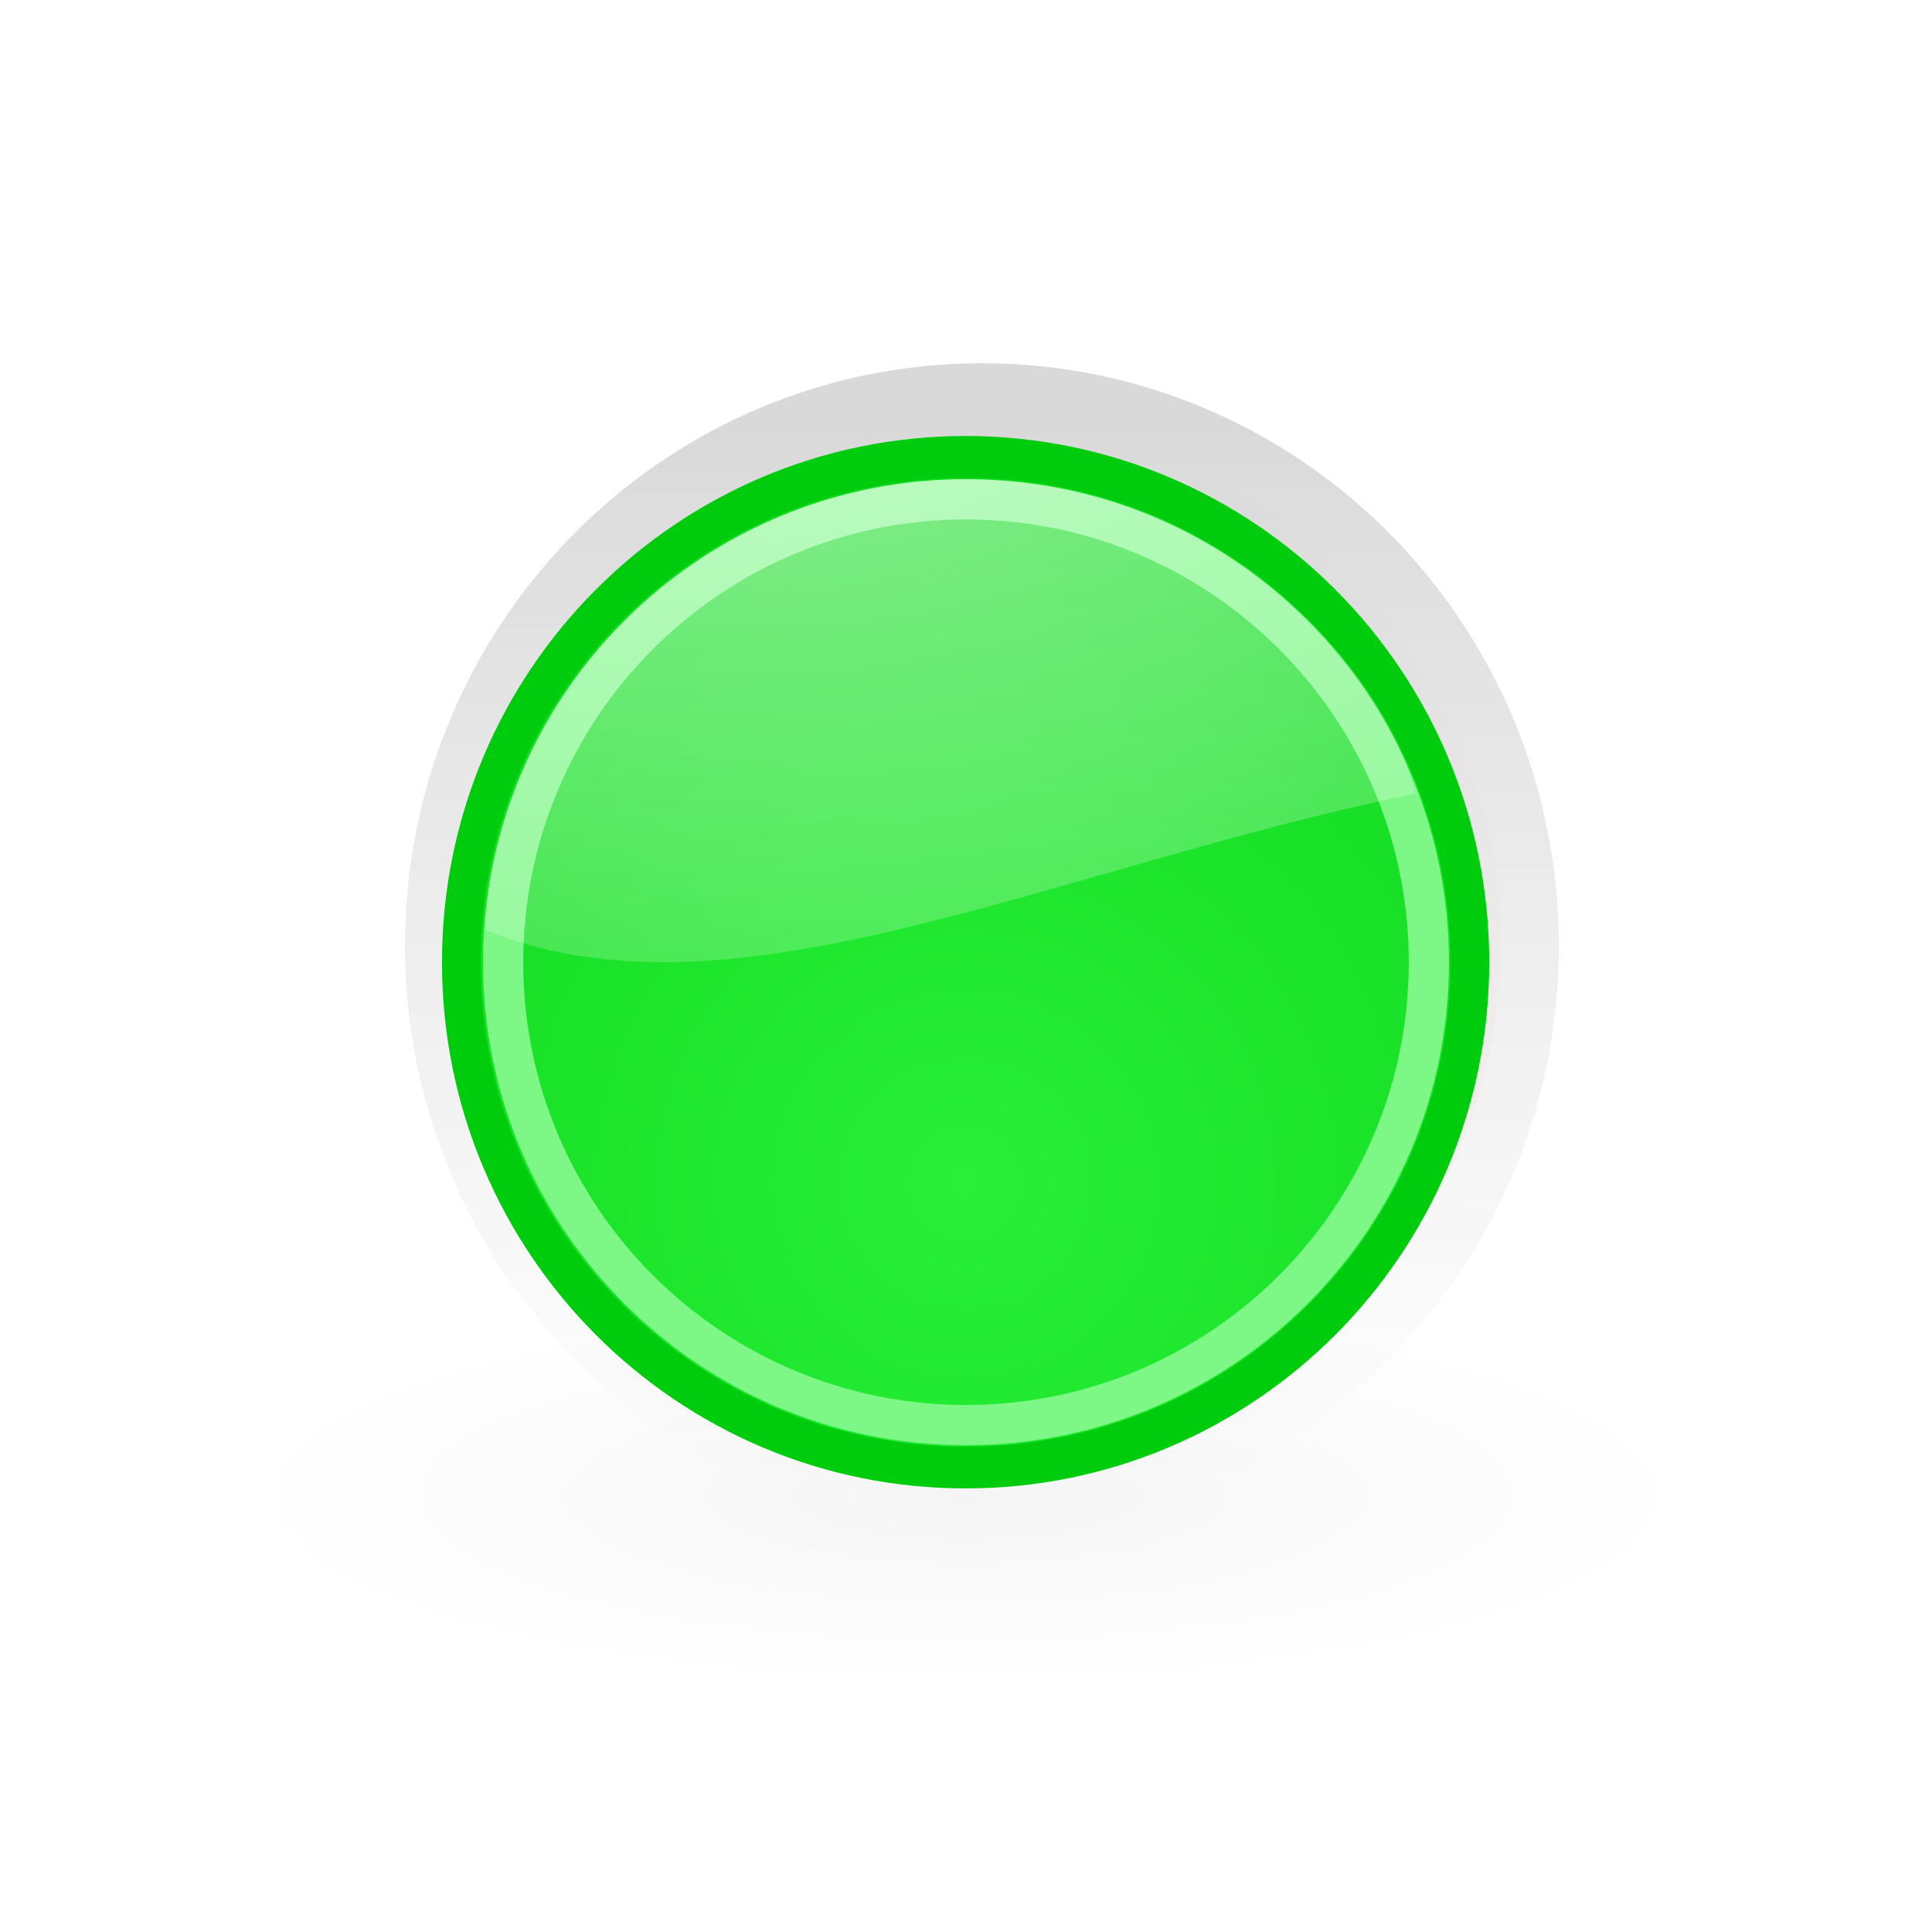
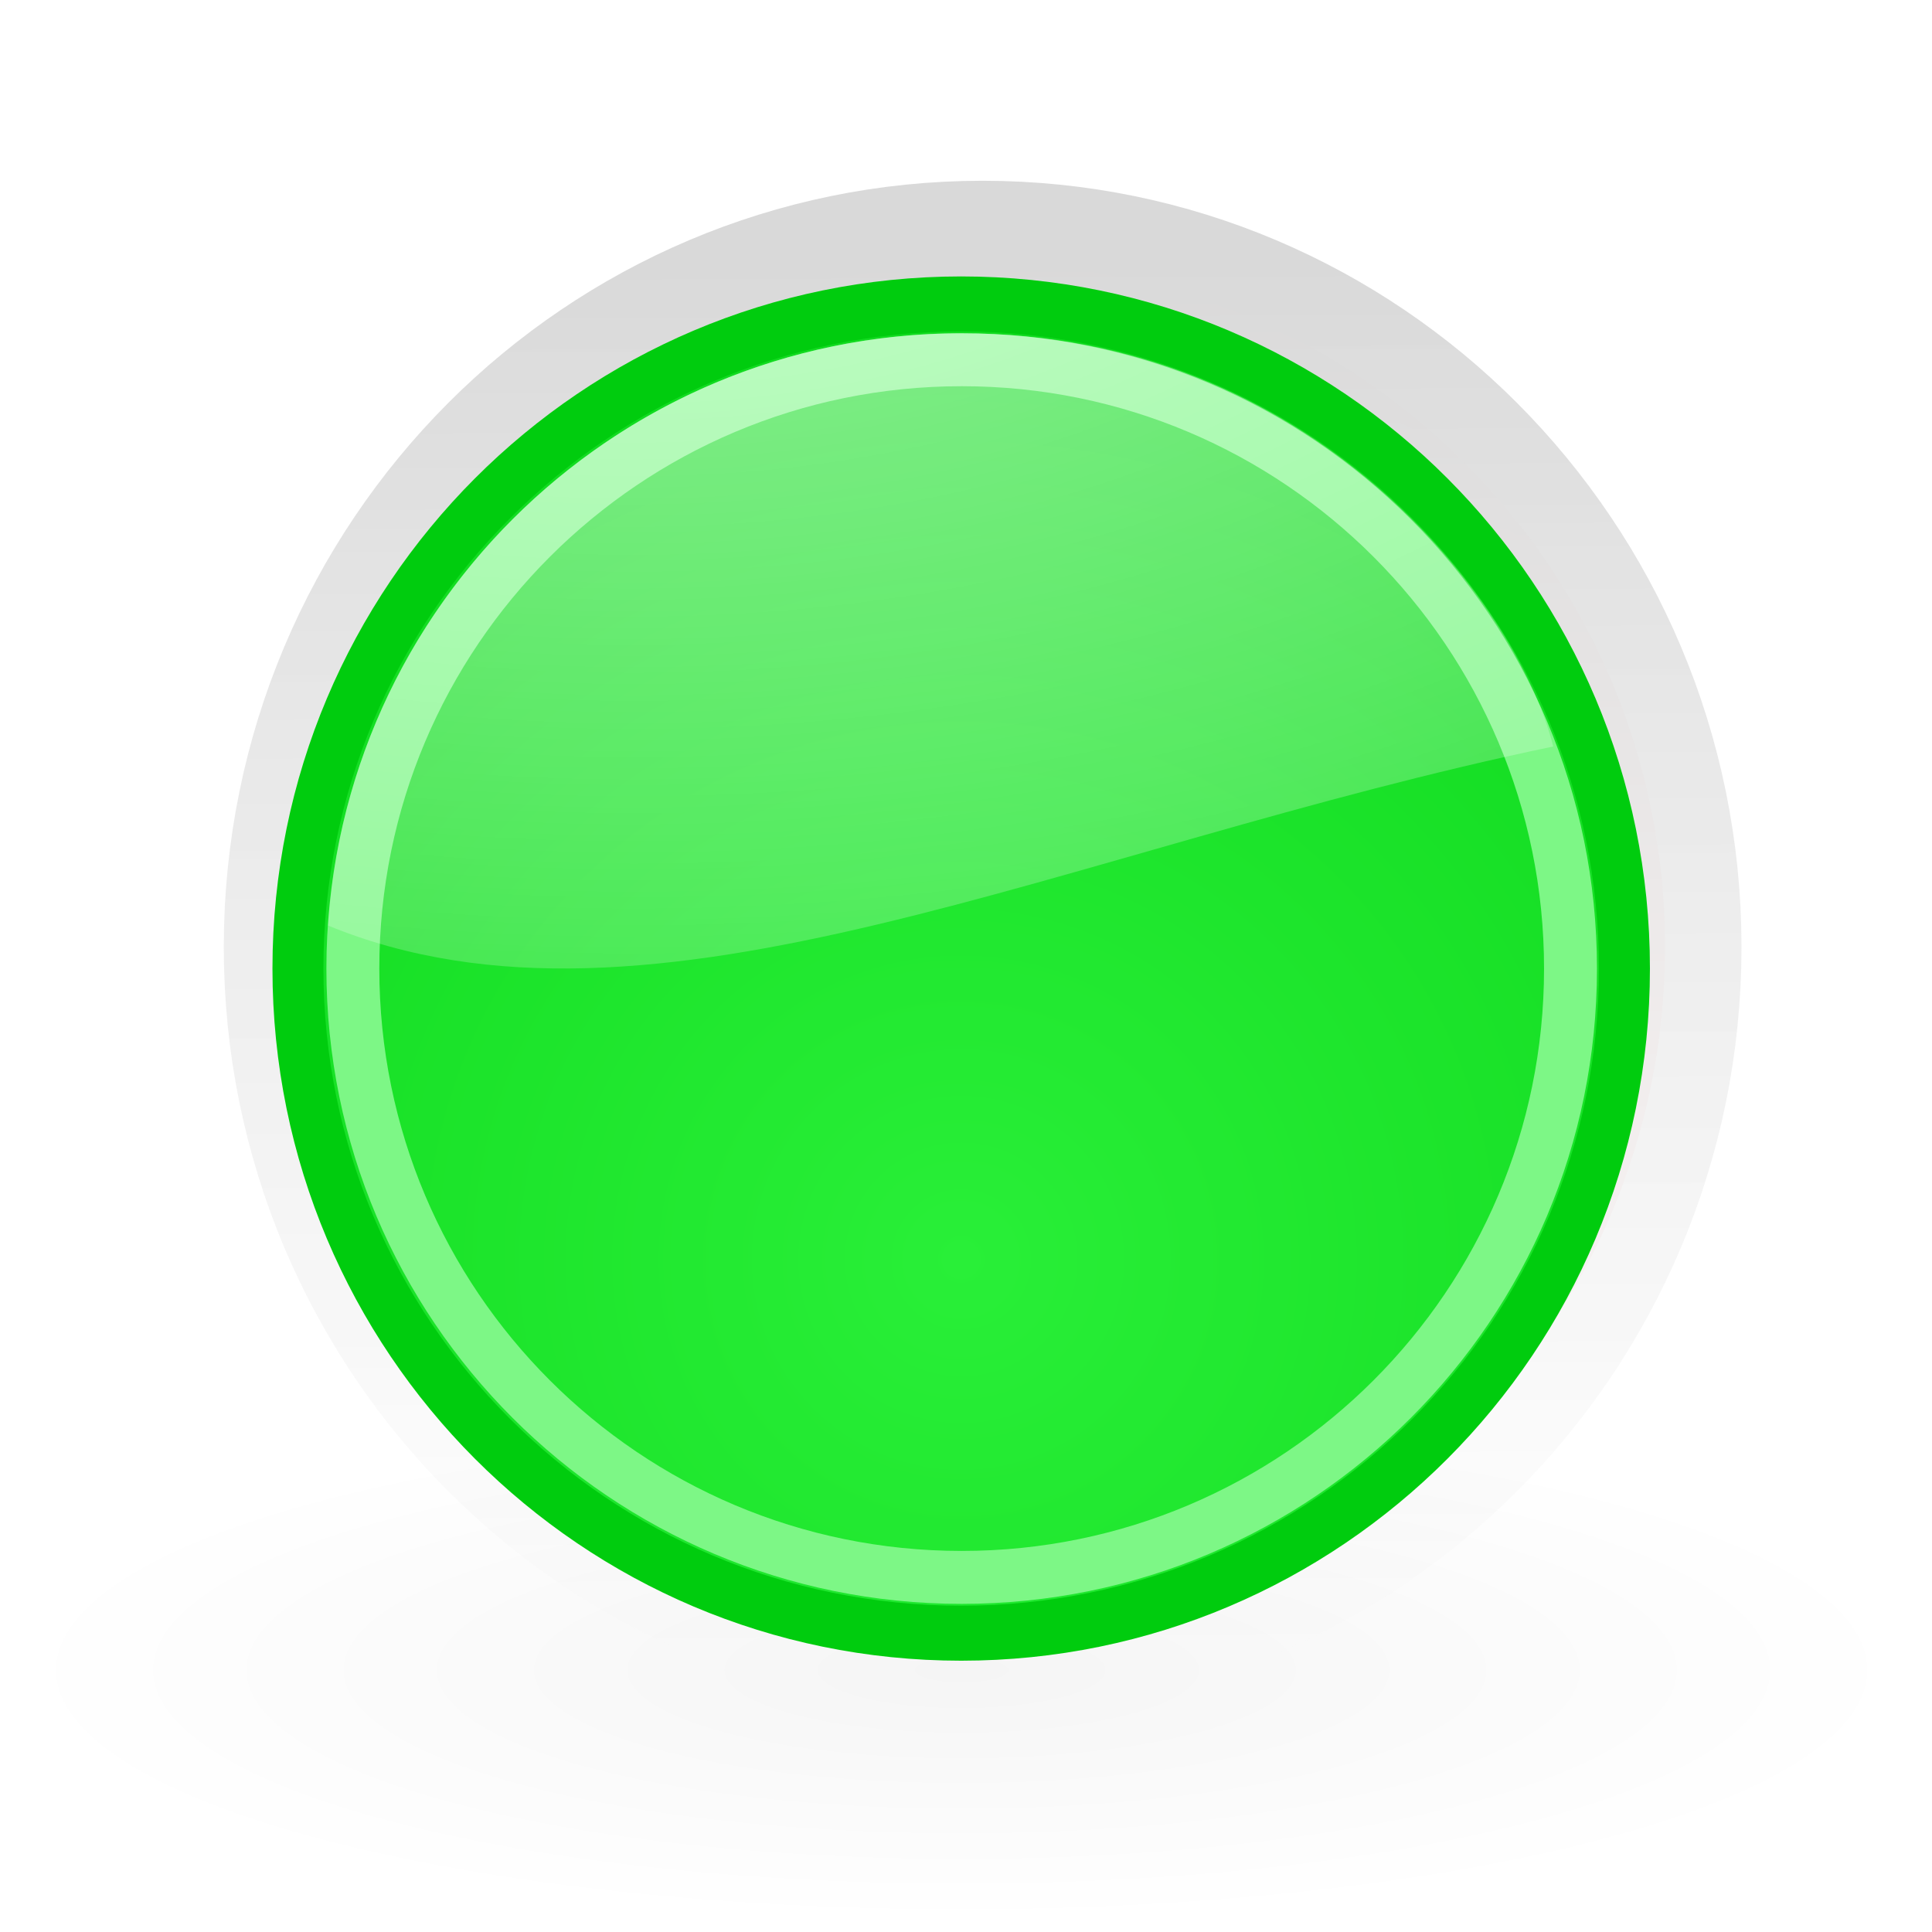
<svg xmlns="http://www.w3.org/2000/svg" xmlns:xlink="http://www.w3.org/1999/xlink" id="svg1307" viewBox="0 0 48 48" version="1.1" width="100%" height="100%">
  <defs id="defs1309">
    <linearGradient id="linearGradient3788">
      <stop offset="0" style="stop-color:#29ef38;stop-opacity:1;" id="stop3790" />
      <stop offset="1" style="stop-color:#00cc0e;stop-opacity:1;" id="stop3792" />
    </linearGradient>
    <linearGradient id="linearGradient2257">
      <stop id="stop2259" style="stop-color:#ef2929" offset="0" />
      <stop id="stop2261" style="stop-color:#cc0000" offset="1" />
    </linearGradient>
    <radialGradient id="radialGradient2228" gradientUnits="userSpaceOnUse" cy="36.421" cx="24.837" gradientTransform="matrix(1 0 0 .53672 -3.2417e-13 16.873)" r="15.645">
      <stop id="stop8664" style="stop-color:#000000" offset="0" />
      <stop id="stop8666" style="stop-color:#000000;stop-opacity:0" offset="1" />
    </radialGradient>
    <radialGradient id="radialGradient1368" gradientUnits="userSpaceOnUse" cy="-3.218" cx="21.929" gradientTransform="matrix(3.6588 -3.1339e-16 1.7195e-16 2.0808 -62.416 12.762)" r="13">
      <stop id="stop3342" style="stop-color:#ffffff" offset="0" />
      <stop id="stop3344" style="stop-color:#ffffff;stop-opacity:0" offset="1" />
    </radialGradient>
    <radialGradient id="radialGradient2263" xlink:href="#linearGradient2257" gradientUnits="userSpaceOnUse" cy="28.116" cx="22.5" gradientTransform="matrix(2.3656 -4.9422e-16 5.3598e-16 2.2028 -30.725 -34.24)" r="14.538" />
    <linearGradient id="linearGradient3843" y2="35.546" gradientUnits="userSpaceOnUse" x2="21.816" y1="8.912" x1="21.702">
      <stop id="stop3839" style="stop-color:#000000" offset="0" />
      <stop id="stop3841" style="stop-color:#ffffff;stop-opacity:.784" offset="1" />
    </linearGradient>
    <radialGradient xlink:href="#linearGradient3788" id="radialGradient3794" gradientUnits="userSpaceOnUse" gradientTransform="matrix(2.3656,0,0,2.2028,-30.725,-34.24)" cx="22.5" cy="28.116" r="14.538" />
+     <radialGradient xlink:href="#linearGradient2257" id="radialGradient3030" gradientUnits="userSpaceOnUse" gradientTransform="matrix(2.3656,0,0,2.2028,-30.725,-34.24)" cx="22.5" cy="28.116" r="14.538" />
+     <linearGradient xlink:href="#linearGradient3843" id="linearGradient3032" gradientUnits="userSpaceOnUse" x1="21.702" y1="8.912" x2="21.816" y2="35.546" />
+     <radialGradient xlink:href="#radialGradient2228" id="radialGradient3034" gradientUnits="userSpaceOnUse" gradientTransform="matrix(1,0,0,0.53672,0,16.873)" cx="24.837" cy="36.421" r="15.645" />
+     <radialGradient xlink:href="#linearGradient3788" id="radialGradient3036" gradientUnits="userSpaceOnUse" gradientTransform="matrix(2.3656,0,0,2.2028,-30.725,-34.24)" cx="22.5" cy="28.116" r="14.538" />
+     <radialGradient xlink:href="#radialGradient1368" id="radialGradient3038" gradientUnits="userSpaceOnUse" gradientTransform="matrix(3.6588,0,0,2.0808,-62.416,12.762)" cx="21.929" cy="-3.218" r="13" />
  </defs>
  <g id="layer1">
-     <path id="path3835" style="opacity:.15;stroke-linejoin:round;fill-rule:evenodd;color:#000000;stroke:url(#linearGradient3843);stroke-linecap:square;stroke-width:3.137;fill:url(#radialGradient2263)" d="m36.5 22a14 13 0 1 1 -28 0 14 13 0 1 1 28 0z" transform="matrix(.9207 0 0 .99358 3.6795 1.6412)" />
-     <path id="path2226" style="opacity:0.04;fill-rule:evenodd;color:#000000;fill:url(#radialGradient2228)" d="m40.482 36.421a15.645 8.397 0 1 1 -31.29 0 15.645 8.397 0 1 1 31.29 0z" transform="matrix(1.1505 0 0 .56568 -4.5765 16.553)" />
-     <path id="path2525" style="stroke-linejoin:round;fill-rule:evenodd;color:#000000;stroke:#00cc0e;stroke-linecap:square;stroke-width:1.076;fill:url(#radialGradient3794);fill-opacity:1;stroke-opacity:1" d="m36.5 22a14 13 0 1 1 -28 0 14 13 0 1 1 28 0z" transform="matrix(.89486 0 0 .9657 3.8558 2.6603)" />
-     <path id="path2527" style="stroke-linejoin:round;color:#000000;stroke:#7df786;stroke-linecap:square;stroke-width:1.217;fill:none;stroke-opacity:1" d="m38 24a14 14 0 1 1 -28 0 14 14 0 1 1 28 0z" transform="matrix(.82143 0 0 .82143 4.2851 4.1915)" />
-     <path id="path2529" style="opacity:.6;fill-rule:evenodd;fill:url(#radialGradient1368)" d="m23.843 11.906c-6.279 0.079-11.404 4.992-11.812 11.187 6.117 2.517 13.87-1.451 23.142-3.382-0.689-2.748-4.555-7.805-11.174-7.805-0.051 0-0.104-0.001-0.156 0z" />
+     <g id="g3023" transform="matrix(1.315312,0,0,1.315312,-7.673968,-7.379722)">
+       <path transform="matrix(0.9207,0,0,0.99358,3.6795,1.6412)" d="m 36.5,22 c 0,7.18 -6.268,13 -14,13 -7.732,0 -14,-5.82 -14,-13 0,-7.18 6.268,-13 14,-13 7.732,0 14,5.82 14,13 z" style="opacity:0.15;color:#000000;fill:url(#radialGradient3030);fill-rule:evenodd;stroke:url(#linearGradient3032);stroke-width:3.137;stroke-linecap:square;stroke-linejoin:round" id="path3835" />
+       <path transform="matrix(1.1505,0,0,0.56568,-4.5765,16.553)" d="m 40.482,36.421 c 0,4.637 -7.004,8.397 -15.645,8.397 -8.64,0 -15.645,-3.759 -15.645,-8.397 0,-4.637 7.004,-8.397 15.645,-8.397 8.64,0 15.645,3.759 15.645,8.397 z" style="opacity:0.04;color:#000000;fill:url(#radialGradient3034);fill-rule:evenodd" id="path2226" />
+       <path transform="matrix(0.89486,0,0,0.9657,3.8558,2.6603)" d="m 36.5,22 c 0,7.18 -6.268,13 -14,13 -7.732,0 -14,-5.82 -14,-13 0,-7.18 6.268,-13 14,-13 7.732,0 14,5.82 14,13 z" style="color:#000000;fill:url(#radialGradient3036);fill-opacity:1;fill-rule:evenodd;stroke:#00cc0e;stroke-width:1.076;stroke-linecap:square;stroke-linejoin:round;stroke-opacity:1" id="path2525" />
+       <path transform="matrix(0.82143,0,0,0.82143,4.2851,4.1915)" d="m 38,24 c 0,7.732 -6.268,14 -14,14 -7.732,0 -14,-6.268 -14,-14 0,-7.732 6.268,-14 14,-14 7.732,0 14,6.268 14,14 z" style="color:#000000;fill:none;stroke:#7df786;stroke-width:1.217;stroke-linecap:square;stroke-linejoin:round;stroke-opacity:1" id="path2527" />
+       <path d="m 23.843,11.906 c -6.279,0.079 -11.404,4.992 -11.812,11.187 6.117,2.517 13.87,-1.451 23.142,-3.382 -0.689,-2.748 -4.555,-7.805 -11.174,-7.805 -0.051,0 -0.104,-0.001 -0.156,0 z" style="opacity:0.6;fill:url(#radialGradient3038);fill-rule:evenodd" id="path2529" />
+     </g>
  </g>
</svg>
